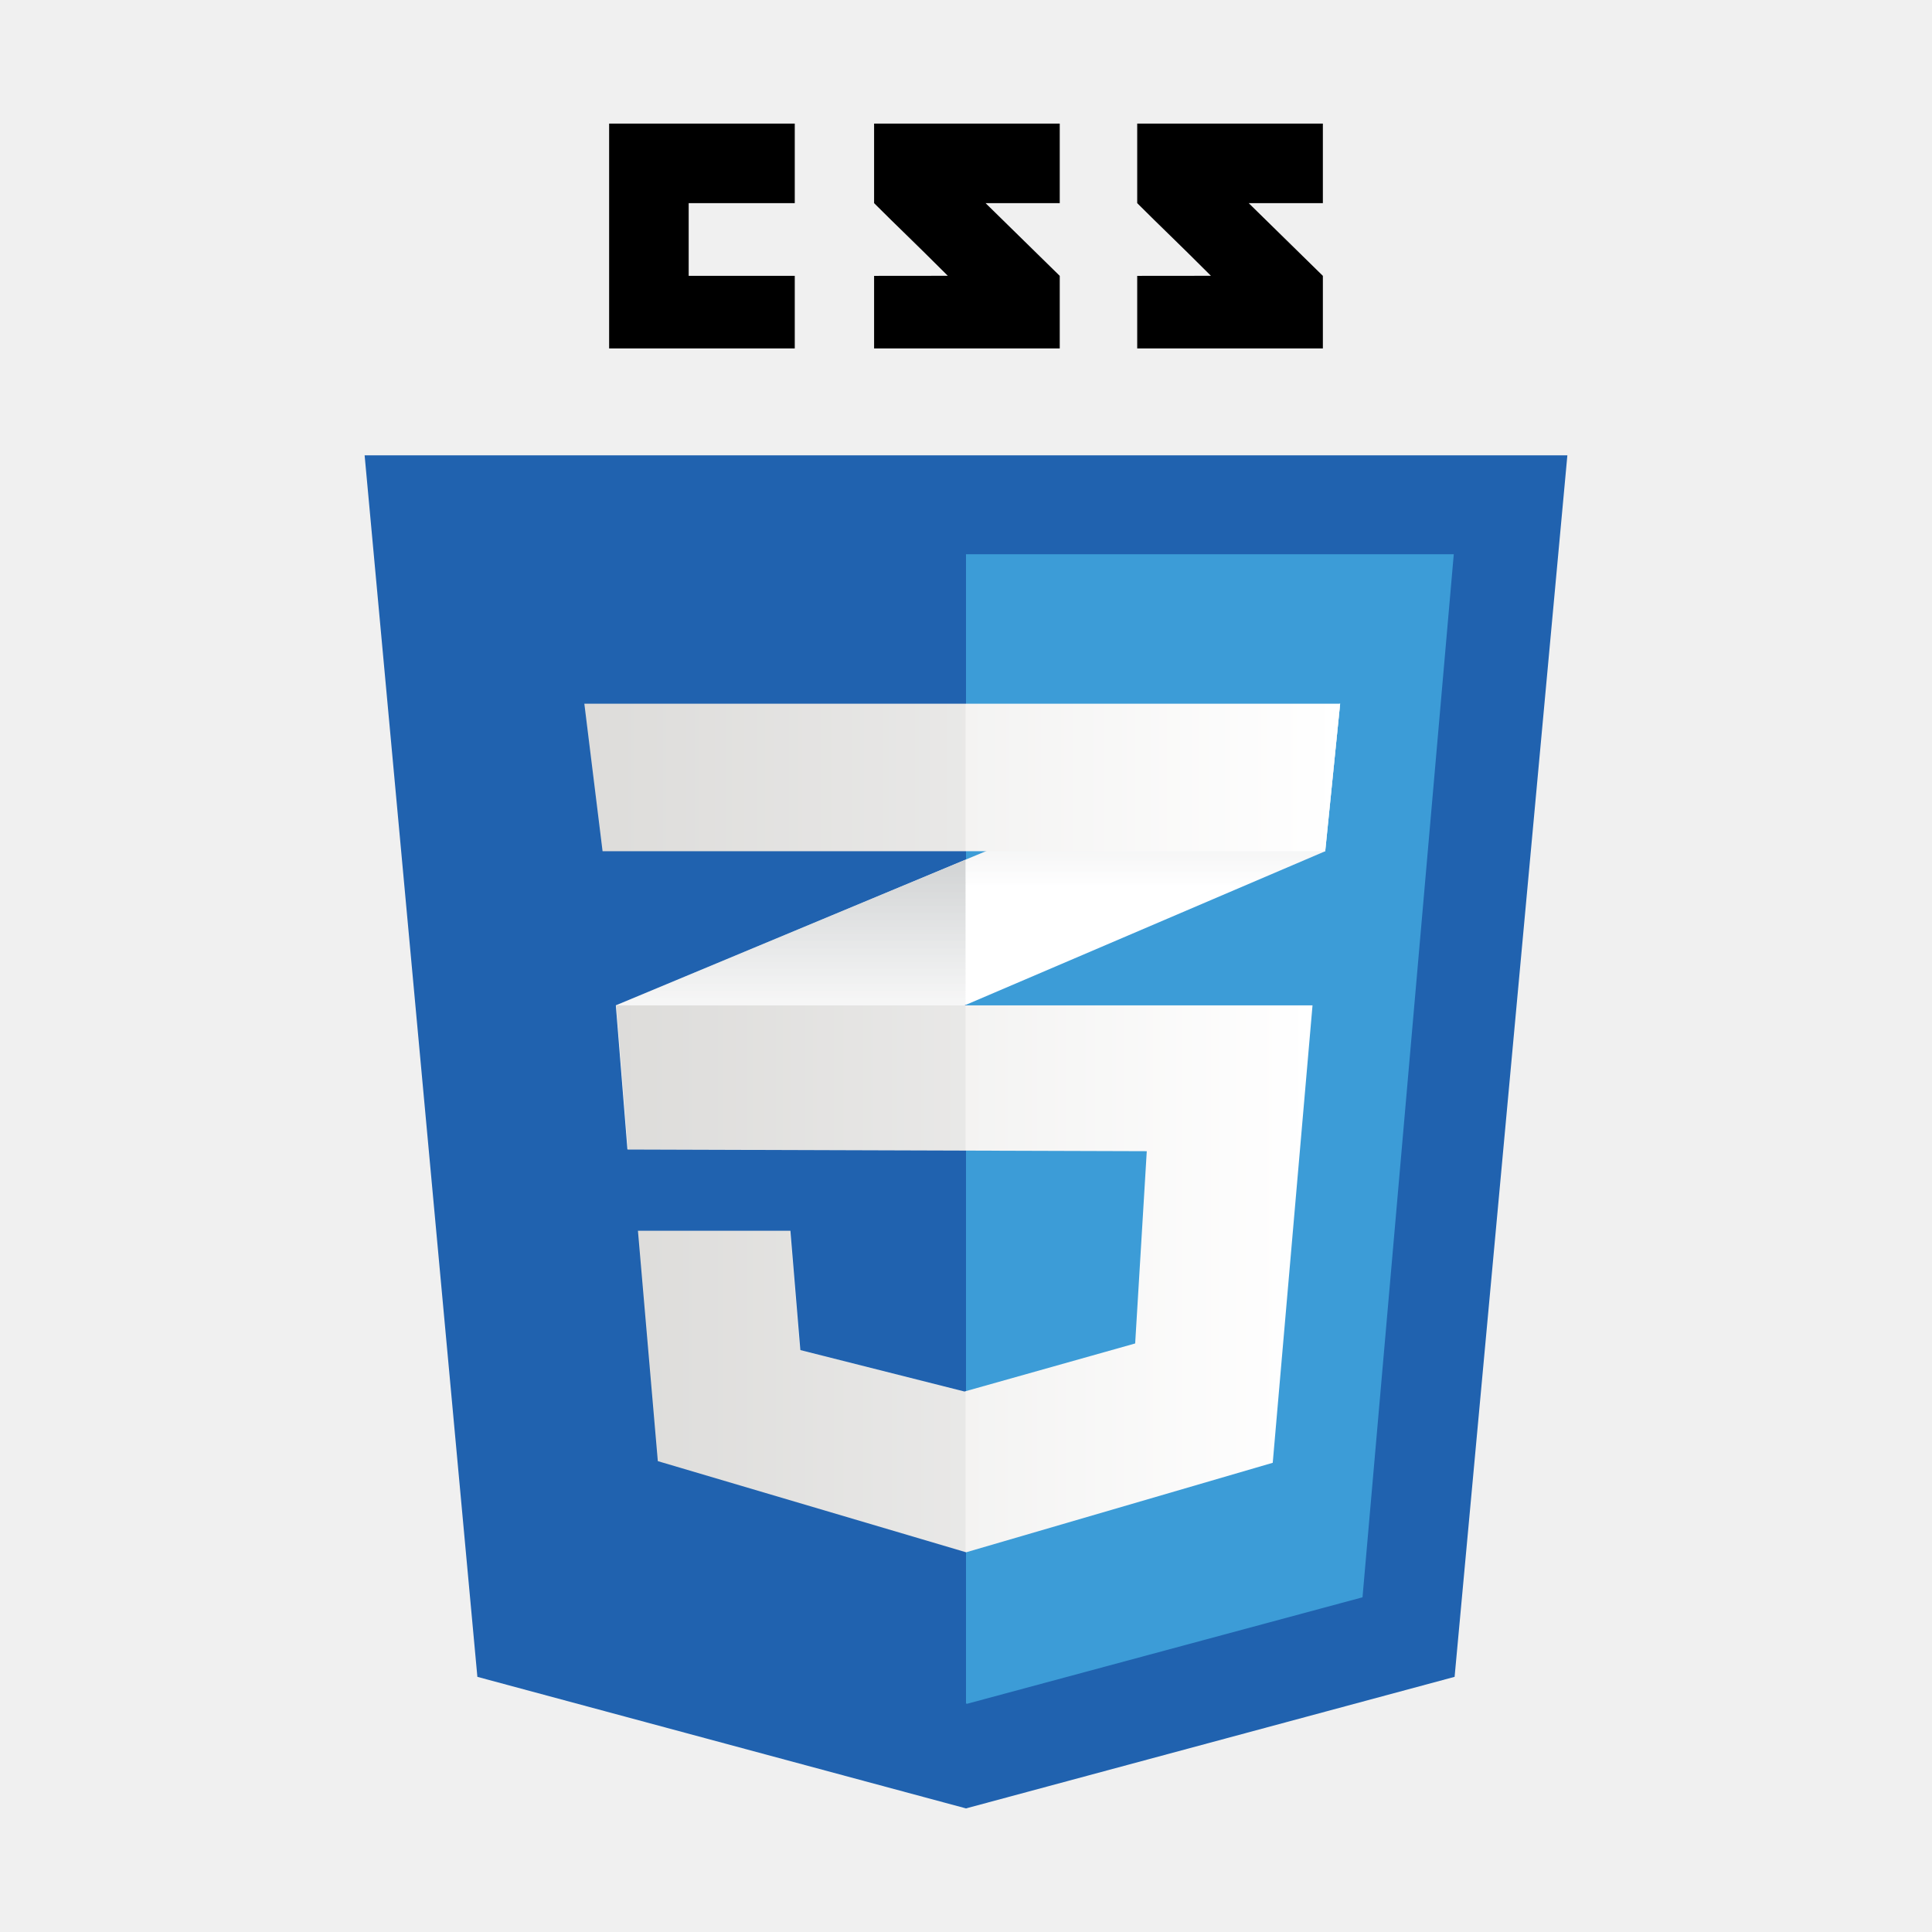
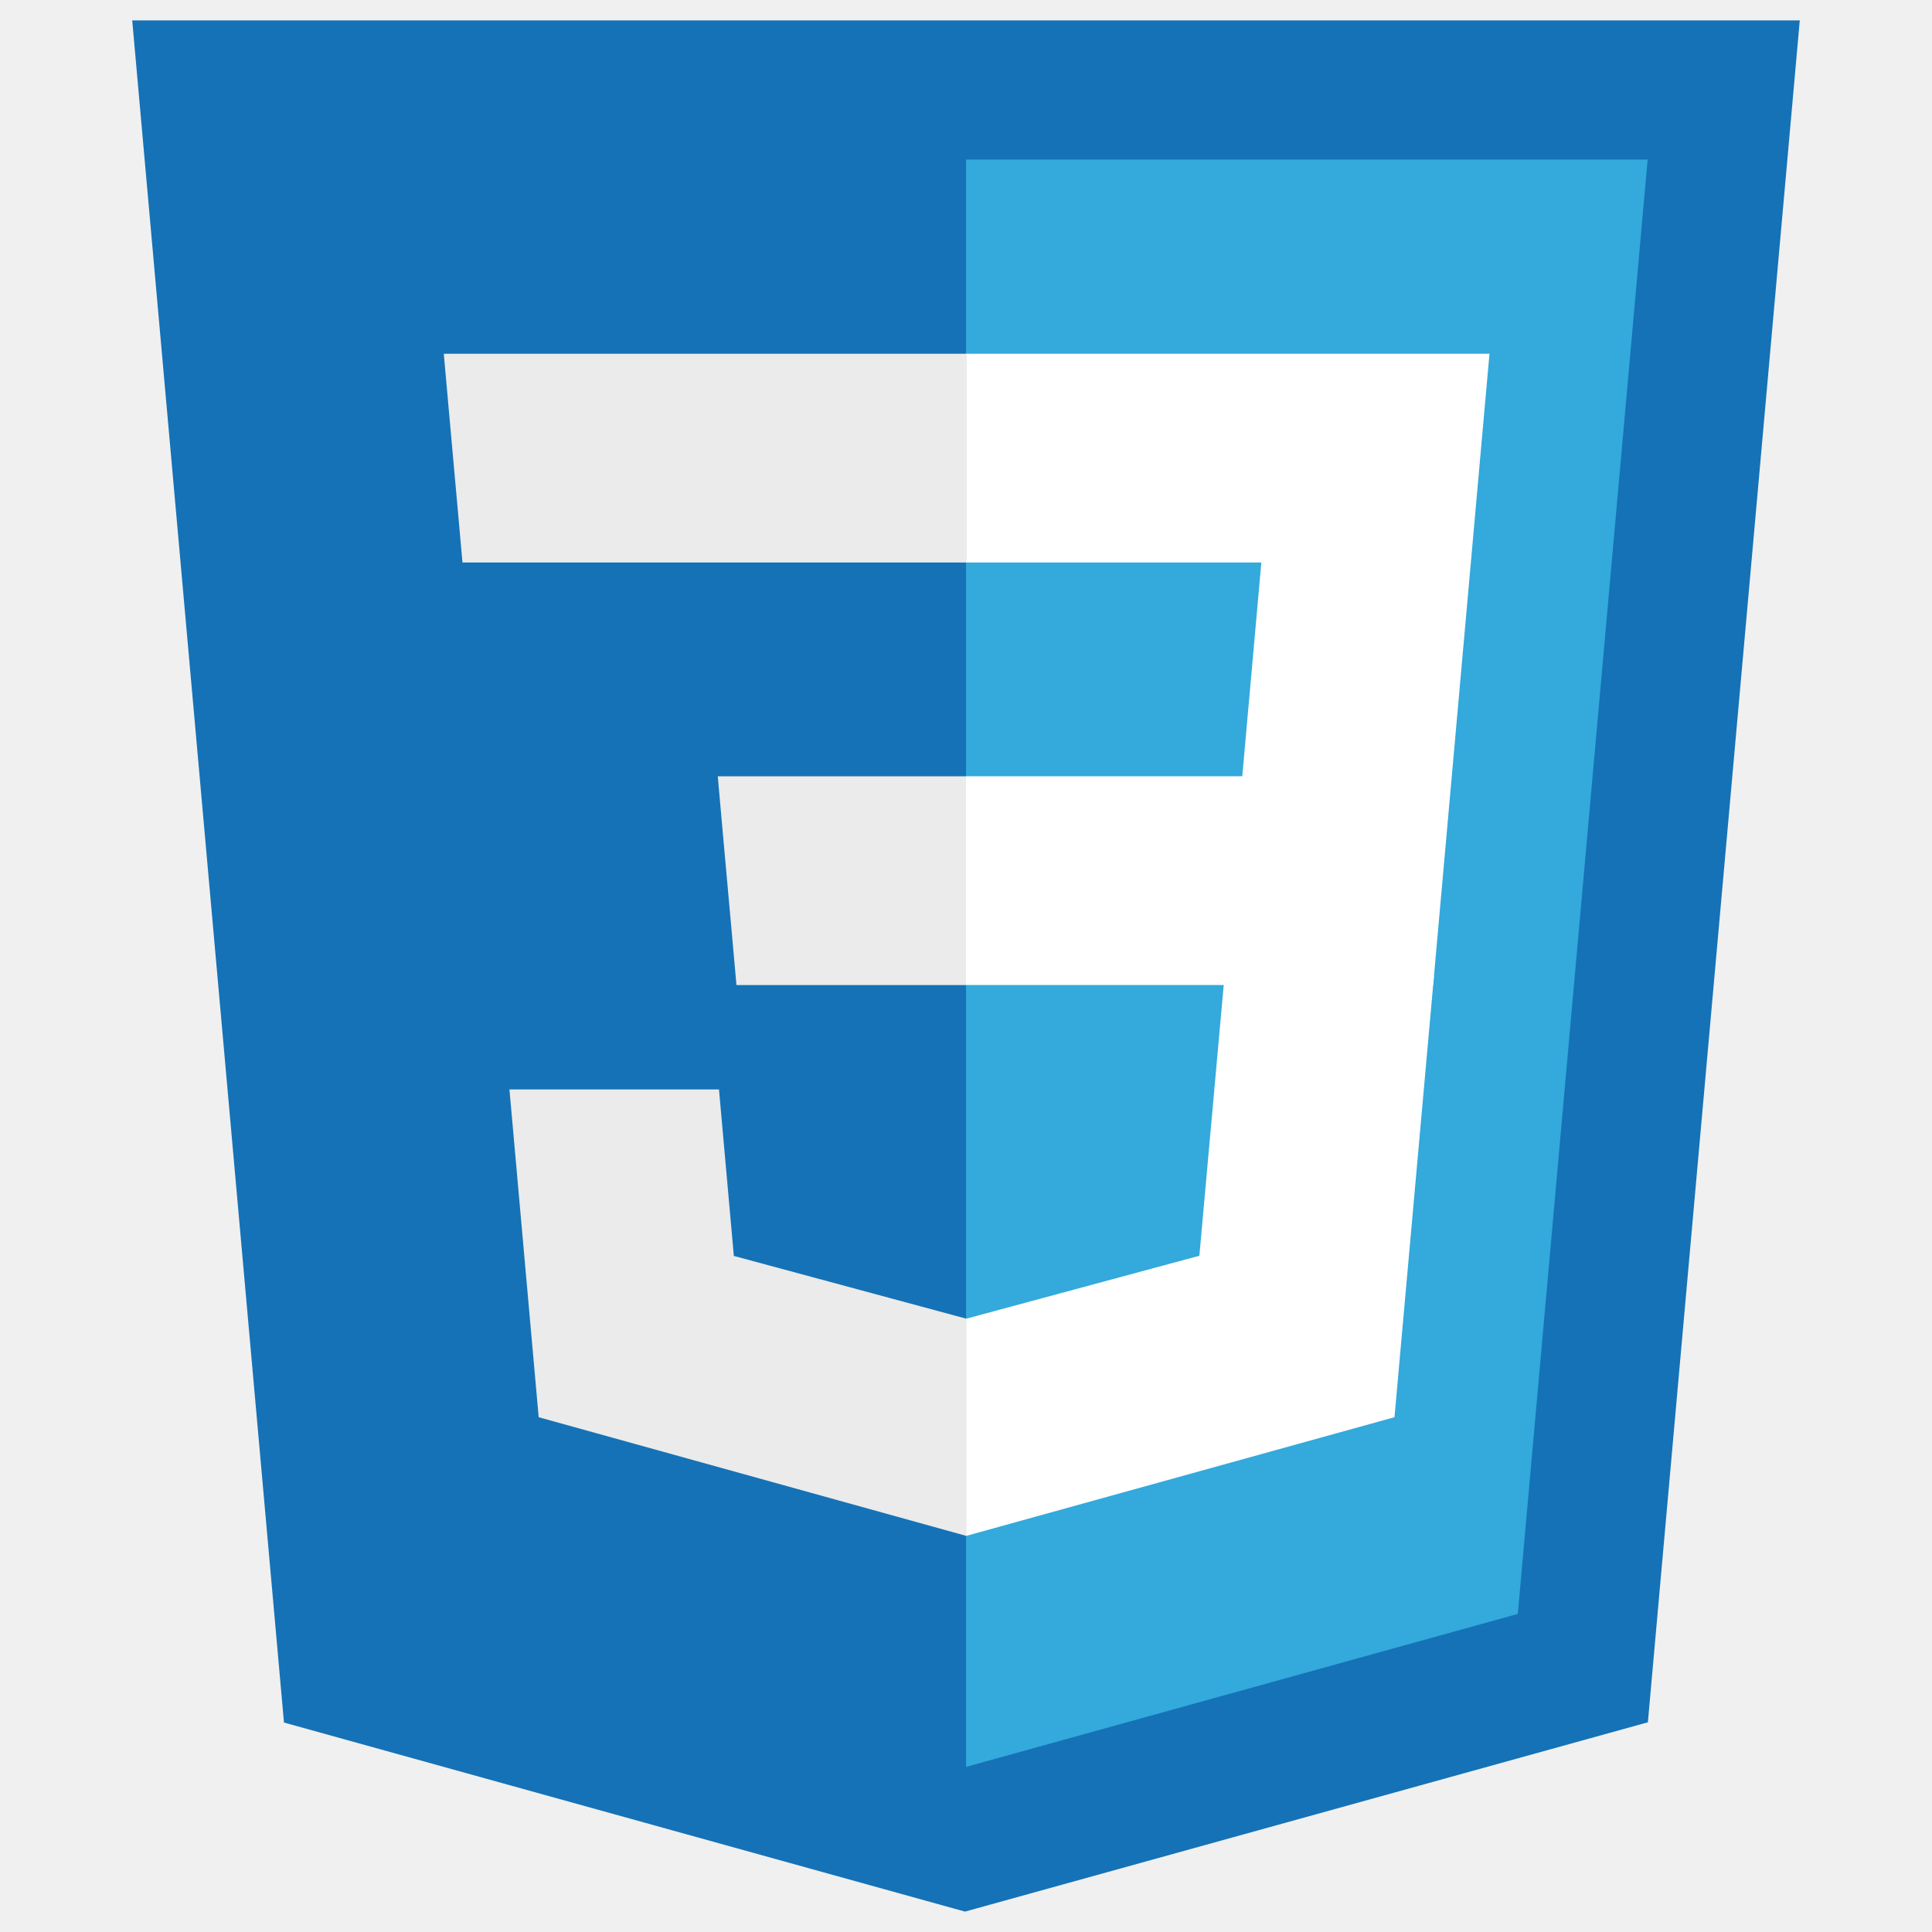
- <svg xmlns="http://www.w3.org/2000/svg" width="2500" height="2500" viewBox="0 0 538.584 538.583">
-   <path d="M0 0h538.584v538.583H0V0z" fill="none" />
-   <path d="M405.5 467.454L269.29 504.13l-136.212-36.676-31.432-340.525h335.29L405.5 467.454z" fill="#2062af" />
-   <path d="M269.289 154.511v320.367l.308.084 110.229-29.682 25.443-290.769h-135.98z" fill="#3c9cd7" />
-   <path d="M191.985 76.899V56.631h29.571V34.453h-51.749v62.684h51.749V76.899h-29.571zm82.766-20.268h20.674V34.453h-51.754v22.178c6.924 6.924 10.535 10.238 20.549 20.252-5.854 0-20.549.021-20.549.02v20.234h51.754V76.899l-20.674-20.268zm73.352 0h20.673V34.453H317.02v22.178c6.924 6.924 10.537 10.238 20.551 20.252-5.852 0-20.551.021-20.551.02v20.234h51.757V76.899l-20.674-20.268z" />
-   <path d="M269.168 239.656l-97.49 40.602 3.233 40.199 94.257-40.301 100.265-42.868 4.157-41.122-104.422 43.49z" fill="#fff" />
-   <linearGradient id="a" gradientUnits="userSpaceOnUse" x1="-825.508" y1="1338.301" x2="-825.508" y2="1419.102" gradientTransform="matrix(1 0 0 -1 1045.93 1658.759)">
-     <stop offset=".387" stop-color="#d1d3d4" stop-opacity="0" />
-     <stop offset="1" stop-color="#d1d3d4" />
-   </linearGradient>
-   <path d="M171.677 280.258l3.233 40.199 94.257-40.301v-40.5l-97.49 40.602z" fill="url(#a)" />
-   <linearGradient id="b" gradientUnits="userSpaceOnUse" x1="-724.552" y1="1378.602" x2="-724.552" y2="1462.591" gradientTransform="matrix(1 0 0 -1 1045.93 1658.759)">
-     <stop offset=".387" stop-color="#d1d3d4" stop-opacity="0" />
-     <stop offset="1" stop-color="#d1d3d4" />
-   </linearGradient>
-   <path d="M373.59 196.167l-104.422 43.489v40.5l100.265-42.868 4.157-41.121z" fill="url(#b)" />
-   <linearGradient id="c" gradientUnits="userSpaceOnUse" x1="-874.103" y1="1302.263" x2="-680.039" y2="1302.263" gradientTransform="matrix(1 0 0 -1 1045.93 1658.759)">
-     <stop offset="0" stop-color="#e8e7e5" />
-     <stop offset="1" stop-color="#fff" />
-   </linearGradient>
-   <path d="M171.827 280.258l3.234 40.199 144.625.461-3.235 53.598-47.59 13.398-45.748-11.551-2.772-33.268h-42.508l5.545 64.225 85.945 25.412 85.479-24.951 11.09-127.523H171.827z" fill="url(#c)" />
-   <path d="M269.168 280.258h-97.49l3.233 40.199 94.257.301v-40.5zm0 107.528l-.462.129-45.742-11.551-2.772-33.268h-42.507l5.544 64.225 85.939 25.412v-44.947z" opacity=".05" />
-   <linearGradient id="d" gradientUnits="userSpaceOnUse" x1="-883.032" y1="1442.031" x2="-672.341" y2="1442.031" gradientTransform="matrix(1 0 0 -1 1045.93 1658.759)">
-     <stop offset="0" stop-color="#e8e7e5" />
-     <stop offset="1" stop-color="#fff" />
-   </linearGradient>
-   <path d="M162.898 196.167H373.59l-4.157 41.122H167.98l-5.082-41.122z" fill="url(#d)" />
-   <path d="M269.168 196.167h-106.27l5.082 41.122h101.188v-41.122z" opacity=".05" />
+ <svg xmlns="http://www.w3.org/2000/svg" viewBox="0 0 128 128">
+   <path fill="#1572B6" d="M18.814 114.123L8.76 1.352h110.48l-10.064 112.754-45.243 12.543-45.119-12.526z" />
+   <path fill="#33A9DC" d="M64.001 117.062l36.559-10.136 8.601-96.354h-45.16v106.49z" />
+   <path fill="#fff" d="M64.001 51.429h18.302l1.264-14.163H64.001V23.435h34.682l-.332 3.711-3.4 38.114h-30.95V51.429z" />
+   <path fill="#EBEBEB" d="M64.083 87.349l-.061.018-15.403-4.159-.985-11.031H33.752l1.937 21.717 28.331 7.863.063-.018v-14.39z" />
+   <path fill="#fff" d="M81.127 64.675l-1.666 18.522-15.426 4.164v14.39l28.354-7.858.208-2.337 2.406-26.881H81.127z" />
+   <path fill="#EBEBEB" d="M64.048 23.435v13.831H30.64l-.277-3.108-.63-7.012-.331-3.711h34.646zm-.047 27.996v13.831H48.792l-.277-3.108-.631-7.012-.33-3.711h16.447z" />
</svg>
